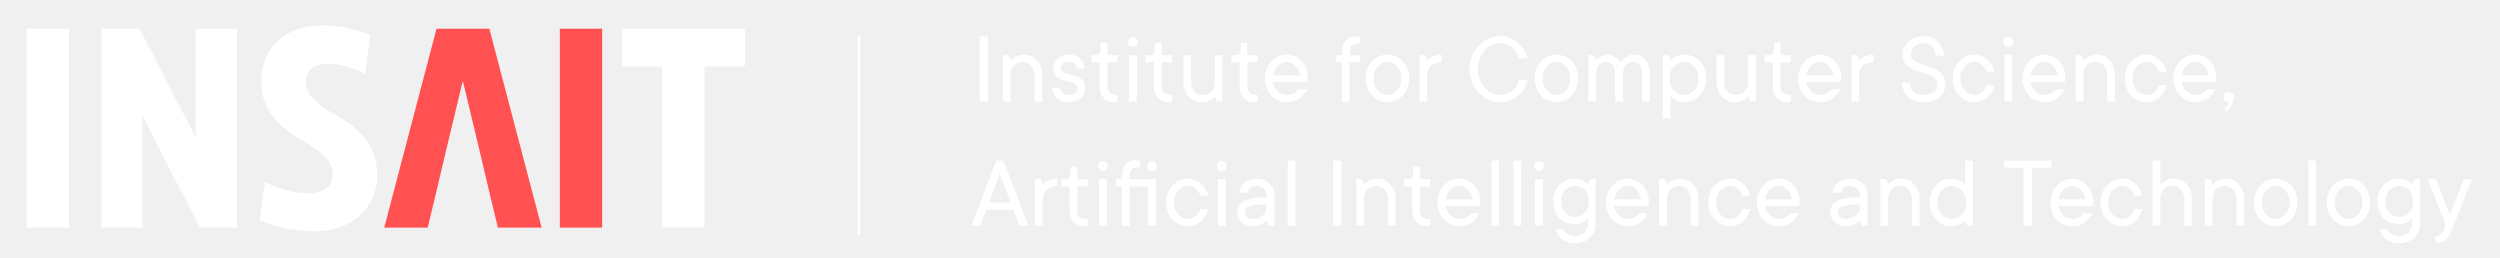
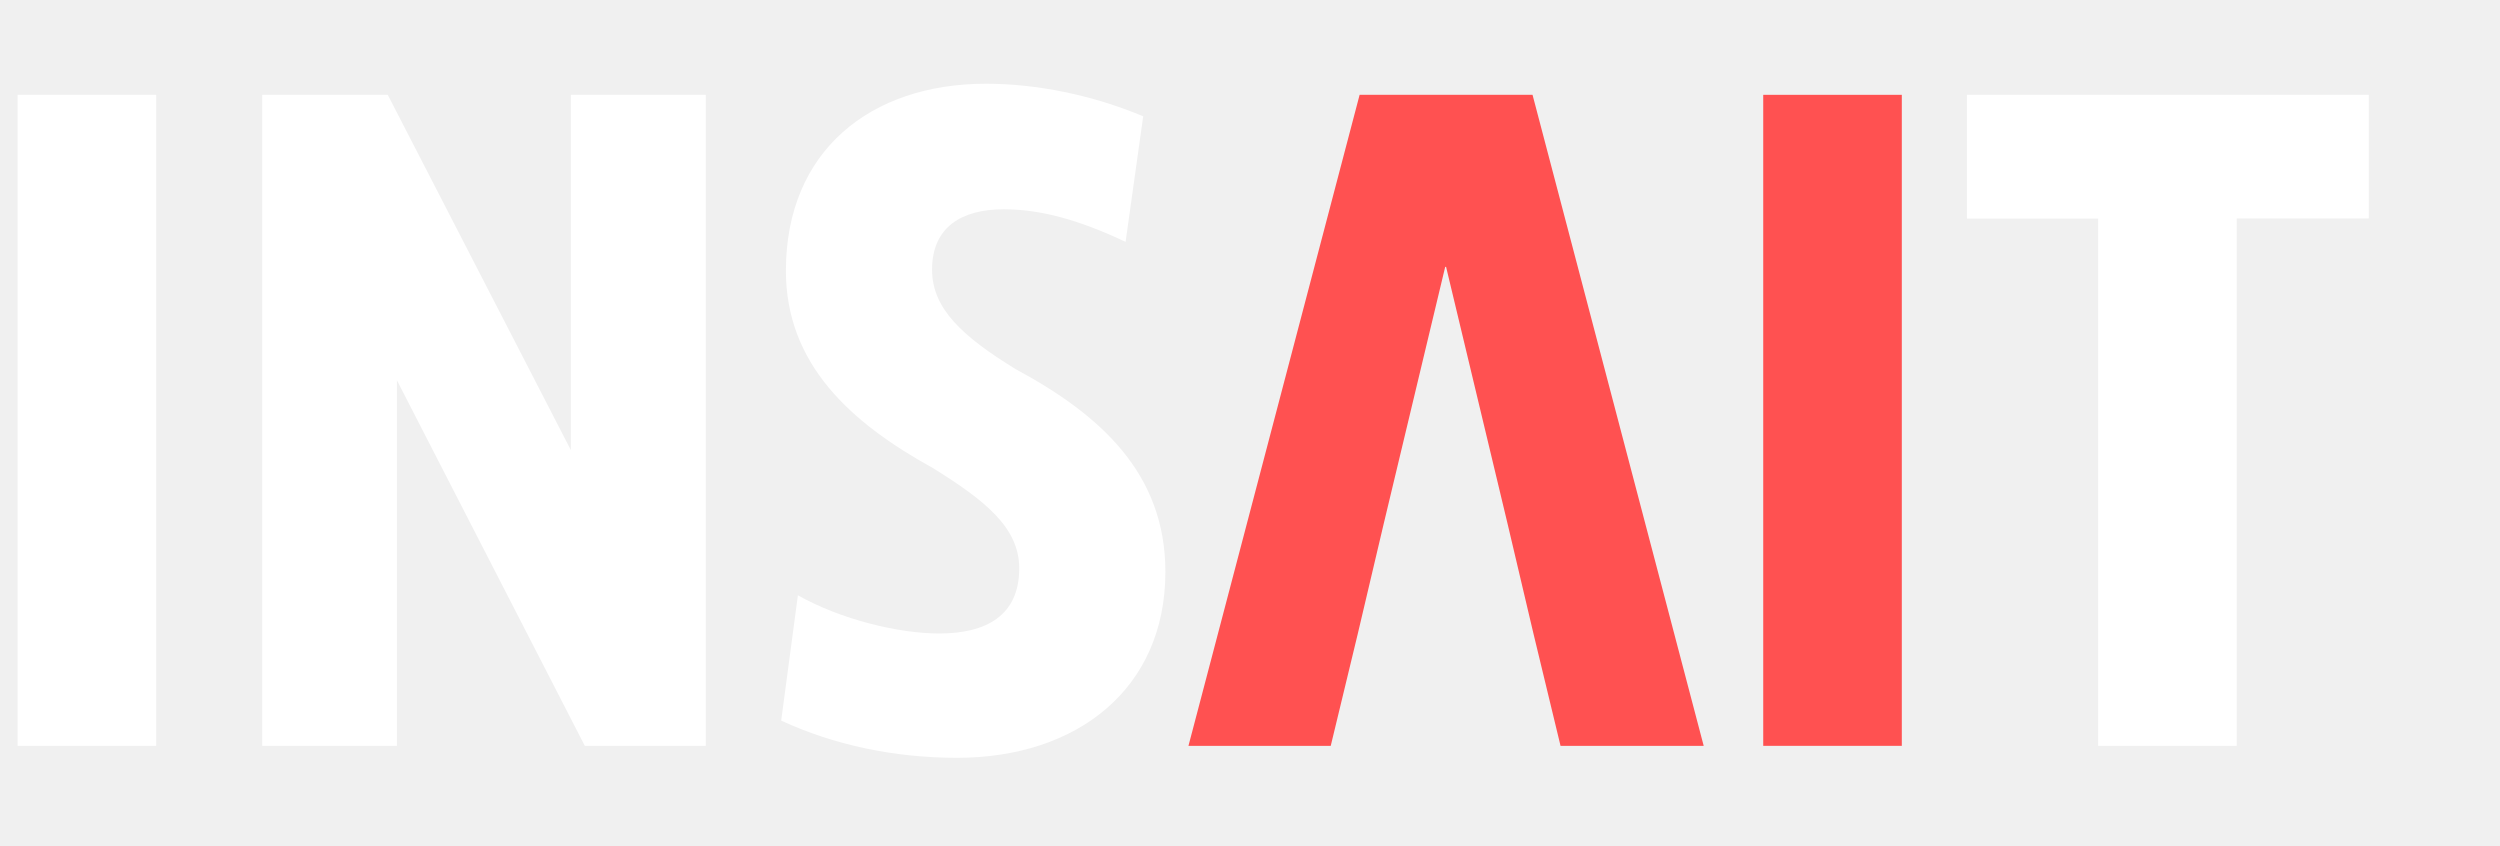
- <svg xmlns="http://www.w3.org/2000/svg" width="456" height="47" viewBox="0 0 456.86 47.9">
+ <svg xmlns="http://www.w3.org/2000/svg" width="142" height="48" viewBox="0 0 141.97 47.9">
  <g>
    <path d="M1,42.31V5.34h7.87V42.31H1Z" style="fill:#fff;" />
    <path d="M14.89,42.31V5.34h7.13l10.4,20.18V5.34h7.66V42.31h-6.87l-10.67-20.76v20.76h-7.66Z" style="fill:#fff;" />
    <path d="M44.36,40.89l.95-7.13c2.43,1.37,5.7,2.17,8.03,2.17,2.64,0,4.54-1,4.54-3.7,0-2.32-1.95-3.86-4.91-5.7-4.7-2.59-8.34-5.92-8.34-11.2,0-6.81,4.81-10.62,11.36-10.62,2.85,0,6.02,.63,8.93,1.85l-1,7.13c-2.69-1.27-4.86-1.85-6.92-1.85-2.38,0-4.07,1-4.07,3.43,0,2.22,1.74,3.8,4.75,5.65,4.81,2.59,8.5,5.92,8.5,11.51,0,6.65-5.02,10.56-11.83,10.56-3.59,0-7.02-.74-9.98-2.11Z" style="fill:#fff;" />
    <path d="M85.61,29.69l-3.49-14.58h-.05l-3.49,14.58-1.48,6.28-1.53,6.34h-8.08L77.21,5.34h9.82l9.72,36.97h-8.13l-1.53-6.34-1.48-6.28Z" style="fill:#ff5151;" />
    <path d="M100.13,42.31V5.34h7.87V42.31h-7.87Z" style="fill:#ff5151;" />
    <path d="M134.52,5.34v7.02h-7.5v29.95h-7.87V12.37h-7.45V5.34h22.82Z" style="fill:#fff;" />
  </g>
-   <line x1="155.76" y1="6.71" x2="155.76" y2="43.68" style="fill:none; stroke:#fff; stroke-miterlimit:10; stroke-width:.5px;" />
-   <g>
-     <path d="M178.19,6.8h1.54v12.1h-1.54V6.8Z" style="fill:#fff;" />
-     <path d="M182.51,10.26h1.06l.38,.96c.17-.19,.38-.36,.63-.52,.44-.29,1.04-.54,1.86-.54,1.82,0,3.36,1.54,3.36,3.75v4.99h-1.44v-4.99c0-1.44-.98-2.4-2.11-2.4-1.36,0-2.31,.94-2.31,2.4v4.99h-1.44V10.26Z" style="fill:#fff;" />
-     <path d="M193.08,16.31c.1,.77,.65,1.34,1.73,1.34,.98,0,1.54-.58,1.54-1.25,0-1.94-4.51-.46-4.51-3.75,0-1.33,1.15-2.5,2.88-2.5,1.84,0,2.88,1.06,2.98,2.59h-1.44c-.1-.77-.56-1.25-1.54-1.25-.86,0-1.44,.56-1.44,1.15,0,1.94,4.51,.48,4.51,3.75,0,1.44-1.15,2.59-2.98,2.59-1.92,0-3.07-1.15-3.17-2.69h1.44Z" style="fill:#fff;" />
-     <path d="M200.47,11.6h-1.54v-1.34h.67c.71,0,1.06-.35,1.06-1.06v-1.25h1.25v2.31h1.92v1.34h-1.92v4.51c0,.98,.58,1.54,1.44,1.54,.13,0,.25-.02,.35-.04l.13-.06v1.25c-.06,.04-.13,.08-.21,.1-.17,.06-.38,.1-.65,.1-1.33,0-2.5-1.15-2.5-2.88v-4.51Z" style="fill:#fff;" />
-     <path d="M206.66,6.89c.54,0,.92,.38,.92,.92s-.38,.9-.92,.9-.9-.38-.9-.9,.38-.92,.9-.92Zm-.71,3.36h1.44v8.65h-1.44V10.26Z" style="fill:#fff;" />
-     <path d="M210.56,11.6h-1.54v-1.34h.67c.71,0,1.06-.35,1.06-1.06v-1.25h1.25v2.31h1.92v1.34h-1.92v4.51c0,.98,.58,1.54,1.44,1.54,.13,0,.25-.02,.35-.04l.13-.06v1.25c-.06,.04-.13,.08-.21,.1-.17,.06-.38,.1-.65,.1-1.33,0-2.5-1.15-2.5-2.88v-4.51Z" style="fill:#fff;" />
-     <path d="M216.03,10.26h1.44v5c0,1.44,.94,2.4,2.11,2.4,1.36,0,2.31-.94,2.31-2.4v-5h1.44v8.65h-1.06l-.38-.96c-.17,.21-.38,.38-.63,.54-.44,.29-1.04,.52-1.86,.52-1.83,0-3.36-1.54-3.36-3.75v-5Z" style="fill:#fff;" />
-     <path d="M226.5,11.6h-1.54v-1.34h.67c.71,0,1.06-.35,1.06-1.06v-1.25h1.25v2.31h1.92v1.34h-1.92v4.51c0,.98,.58,1.54,1.44,1.54,.13,0,.25-.02,.35-.04l.13-.06v1.25c-.06,.04-.13,.08-.21,.1-.17,.06-.38,.1-.65,.1-1.33,0-2.5-1.15-2.5-2.88v-4.51Z" style="fill:#fff;" />
-     <path d="M238.99,16.6c-.58,1.25-1.73,2.4-3.65,2.4-2.31,0-4.13-1.83-4.13-4.42s1.94-4.42,4.03-4.42,3.94,1.71,3.94,4.32c0,.25-.04,.42-.06,.56l-.04,.21h-6.34c.1,1.25,1.23,2.4,2.59,2.4,1.13,0,1.83-.65,2.11-1.06h1.54Zm-1.25-2.59c-.21-1.44-1.25-2.5-2.5-2.5s-2.29,1.06-2.5,2.5h4.99Z" style="fill:#fff;" />
-     <path d="M245.52,11.6h-1.06v-1.34h1.06v-.67c0-1.73,1.17-2.88,2.5-2.88,.29,0,.5,.04,.65,.1l.21,.1v1.25l-.13-.04c-.08-.02-.21-.06-.35-.06-.86,0-1.44,.56-1.44,1.54v.67h1.92v1.34h-1.92v7.3h-1.44v-7.3Z" style="fill:#fff;" />
-     <path d="M249.94,14.58c0-2.59,1.81-4.42,4.03-4.42s4.03,1.82,4.03,4.42-1.81,4.42-4.03,4.42-4.03-1.83-4.03-4.42Zm6.63,0c0-1.84-1.27-3.07-2.59-3.07s-2.59,1.23-2.59,3.07,1.25,3.07,2.59,3.07,2.59-1.23,2.59-3.07Z" style="fill:#fff;" />
-     <path d="M259.93,10.26h1.06l.38,.96c.17-.19,.38-.36,.63-.52,.44-.29,1.04-.54,1.86-.54h.19v1.44h-.38c-1.36,0-2.31,.94-2.31,2.4v4.9h-1.44V10.26Z" style="fill:#fff;" />
-     <path d="M280.1,14.87c-.67,2.31-2.5,4.13-5.19,4.13-2.98,0-5.67-2.69-5.67-6.15s2.69-6.15,5.67-6.15c2.59,0,4.42,1.82,5.09,4.13h-1.63c-.4-1.54-1.61-2.79-3.46-2.79-2.11,0-4.13,2.02-4.13,4.8s2.02,4.8,4.13,4.8c1.94,0,3.15-1.25,3.55-2.79h1.63Z" style="fill:#fff;" />
-     <path d="M281.35,14.58c0-2.59,1.81-4.42,4.03-4.42s4.03,1.82,4.03,4.42-1.81,4.42-4.03,4.42-4.03-1.83-4.03-4.42Zm6.63,0c0-1.84-1.27-3.07-2.59-3.07s-2.59,1.23-2.59,3.07,1.25,3.07,2.59,3.07,2.59-1.23,2.59-3.07Z" style="fill:#fff;" />
-     <path d="M291.34,10.26h1.06l.38,.96c.13-.19,.31-.36,.52-.52,.37-.29,.85-.54,1.59-.54,.86,0,1.46,.38,1.84,.77,.23,.23,.42,.48,.56,.77,.17-.29,.36-.54,.61-.77,.44-.38,1.06-.77,1.98-.77,1.54,0,2.88,1.33,2.88,3.55v5.19h-1.44v-5.19c0-1.46-.75-2.21-1.73-2.21s-1.83,.85-1.83,2.21v5.19h-1.44v-5.19c0-1.46-.75-2.21-1.73-2.21s-1.83,.92-1.83,2.21v5.19h-1.44V10.26Z" style="fill:#fff;" />
-     <path d="M305.17,10.26h1.06l.38,.96c.17-.19,.4-.36,.65-.52,.44-.29,1.08-.54,1.94-.54,2.23,0,4.03,1.82,4.03,4.42s-1.81,4.42-4.03,4.42c-.86,0-1.5-.29-1.94-.58-.25-.17-.48-.36-.65-.58v4.13h-1.44V10.26Zm6.63,4.32c0-1.84-1.25-3.07-2.69-3.07s-2.69,1.23-2.69,3.07,1.25,3.07,2.69,3.07,2.69-1.23,2.69-3.07Z" style="fill:#fff;" />
-     <path d="M315.16,10.26h1.44v5c0,1.44,.94,2.4,2.11,2.4,1.36,0,2.31-.94,2.31-2.4v-5h1.44v8.65h-1.06l-.38-.96c-.17,.21-.38,.38-.63,.54-.44,.29-1.04,.52-1.86,.52-1.82,0-3.36-1.54-3.36-3.75v-5Z" style="fill:#fff;" />
-     <path d="M325.63,11.6h-1.54v-1.34h.67c.71,0,1.06-.35,1.06-1.06v-1.25h1.25v2.31h1.92v1.34h-1.92v4.51c0,.98,.58,1.54,1.44,1.54,.13,0,.25-.02,.35-.04l.13-.06v1.25c-.06,.04-.13,.08-.21,.1-.17,.06-.38,.1-.65,.1-1.33,0-2.5-1.15-2.5-2.88v-4.51Z" style="fill:#fff;" />
-     <path d="M338.12,16.6c-.58,1.25-1.73,2.4-3.65,2.4-2.31,0-4.13-1.83-4.13-4.42s1.94-4.42,4.03-4.42,3.94,1.71,3.94,4.32c0,.25-.04,.42-.06,.56l-.04,.21h-6.34c.1,1.25,1.23,2.4,2.59,2.4,1.13,0,1.83-.65,2.11-1.06h1.54Zm-1.25-2.59c-.21-1.44-1.25-2.5-2.5-2.5s-2.29,1.06-2.5,2.5h4.99Z" style="fill:#fff;" />
-     <path d="M340.23,10.26h1.06l.38,.96c.17-.19,.38-.36,.63-.52,.44-.29,1.04-.54,1.86-.54h.19v1.44h-.38c-1.36,0-2.31,.94-2.31,2.4v4.9h-1.44V10.26Z" style="fill:#fff;" />
-     <path d="M351.18,15.35c0,1.46,.86,2.31,2.5,2.31s2.5-.85,2.5-1.92c0-2.98-6.44-1.44-6.44-5.76,0-1.63,1.63-3.27,3.94-3.27,2.09,0,3.75,1.63,3.75,3.65h-1.54c0-1.36-.96-2.31-2.21-2.31-1.44,0-2.4,.94-2.4,1.92,0,2.98,6.44,1.44,6.44,5.76,0,1.73-1.52,3.27-4.03,3.27s-4.03-1.54-4.03-3.65h1.54Z" style="fill:#fff;" />
-     <path d="M366.84,15.83c-.4,1.75-1.82,3.17-3.75,3.17-2.23,0-4.03-1.83-4.03-4.42s1.81-4.42,4.03-4.42c1.92,0,3.34,1.42,3.75,3.17h-1.44c-.31-.96-1.17-1.82-2.31-1.82-1.34,0-2.59,1.23-2.59,3.07s1.25,3.07,2.59,3.07c1.13,0,2-.86,2.31-1.83h1.44Z" style="fill:#fff;" />
-     <path d="M369.38,6.89c.54,0,.92,.38,.92,.92s-.38,.9-.92,.9-.9-.38-.9-.9,.38-.92,.9-.92Zm-.71,3.36h1.44v8.65h-1.44V10.26Z" style="fill:#fff;" />
-     <path d="M379.81,16.6c-.58,1.25-1.73,2.4-3.65,2.4-2.31,0-4.13-1.83-4.13-4.42s1.94-4.42,4.03-4.42,3.94,1.71,3.94,4.32c0,.25-.04,.42-.06,.56l-.04,.21h-6.34c.1,1.25,1.23,2.4,2.59,2.4,1.13,0,1.83-.65,2.11-1.06h1.54Zm-1.25-2.59c-.21-1.44-1.25-2.5-2.5-2.5s-2.29,1.06-2.5,2.5h4.99Z" style="fill:#fff;" />
-     <path d="M381.92,10.26h1.06l.38,.96c.17-.19,.38-.36,.63-.52,.44-.29,1.04-.54,1.86-.54,1.82,0,3.36,1.54,3.36,3.75v4.99h-1.44v-4.99c0-1.44-.98-2.4-2.11-2.4-1.36,0-2.31,.94-2.31,2.4v4.99h-1.44V10.26Z" style="fill:#fff;" />
-     <path d="M398.83,15.83c-.4,1.75-1.82,3.17-3.75,3.17-2.23,0-4.03-1.83-4.03-4.42s1.81-4.42,4.03-4.42c1.92,0,3.34,1.42,3.75,3.17h-1.44c-.31-.96-1.17-1.82-2.31-1.82-1.34,0-2.59,1.23-2.59,3.07s1.25,3.07,2.59,3.07c1.13,0,2-.86,2.31-1.83h1.44Z" style="fill:#fff;" />
-     <path d="M407.86,16.6c-.58,1.25-1.73,2.4-3.65,2.4-2.31,0-4.13-1.83-4.13-4.42s1.94-4.42,4.03-4.42,3.94,1.71,3.94,4.32c0,.25-.04,.42-.06,.56l-.04,.21h-6.34c.1,1.25,1.23,2.4,2.59,2.4,1.13,0,1.83-.65,2.11-1.06h1.54Zm-1.25-2.59c-.21-1.44-1.25-2.5-2.5-2.5s-2.29,1.06-2.5,2.5h4.99Z" style="fill:#fff;" />
-     <path d="M409.58,20.44c.13-.13,.25-.27,.35-.4,.17-.25,.36-.6,.42-1.04-.6,0-.96-.37-.96-.96s.37-.96,.96-.96,.96,.37,.96,.96c0,.92-.38,1.59-.77,2.04-.23,.25-.48,.48-.77,.65l-.19-.29Z" style="fill:#fff;" />
-     <path d="M181.26,29.85h1.34l4.61,12.1h-1.63l-1.15-2.98h-4.99l-1.15,2.98h-1.63l4.61-12.1Zm2.69,7.78l-2.02-5.28-2.02,5.28h4.03Z" style="fill:#fff;" />
-     <path d="M188.46,33.31h1.06l.38,.96c.17-.19,.38-.37,.63-.52,.44-.29,1.04-.54,1.86-.54h.19v1.44h-.38c-1.36,0-2.31,.94-2.31,2.4v4.9h-1.44v-8.65Z" style="fill:#fff;" />
-     <path d="M194.9,34.65h-1.54v-1.34h.67c.71,0,1.06-.35,1.06-1.06v-1.25h1.25v2.31h1.92v1.34h-1.92v4.51c0,.98,.58,1.54,1.44,1.54,.13,0,.25-.02,.35-.04l.13-.06v1.25c-.06,.04-.13,.08-.21,.1-.17,.06-.38,.1-.65,.1-1.33,0-2.5-1.15-2.5-2.88v-4.51Z" style="fill:#fff;" />
-     <path d="M201.09,29.95c.54,0,.92,.38,.92,.92s-.38,.9-.92,.9-.9-.38-.9-.9,.38-.92,.9-.92Zm-.71,3.36h1.44v8.65h-1.44v-8.65Z" style="fill:#fff;" />
-     <path d="M204.6,34.65h-1.06v-1.34h1.06v-.67c0-1.73,1.17-2.88,2.5-2.88,.29,0,.5,.04,.65,.1l.21,.1v1.25l-.13-.04c-.08-.02-.21-.06-.35-.06-.86,0-1.44,.56-1.44,1.54v.67h4.9v8.65h-1.44v-7.3h-3.46v7.3h-1.44v-7.3Zm5.61-4.71c.54,0,.92,.38,.92,.92s-.38,.9-.92,.9-.9-.38-.9-.9,.38-.92,.9-.92Z" style="fill:#fff;" />
-     <path d="M220.64,38.88c-.4,1.75-1.82,3.17-3.75,3.17-2.23,0-4.03-1.83-4.03-4.42s1.81-4.42,4.03-4.42c1.92,0,3.34,1.42,3.75,3.17h-1.44c-.31-.96-1.17-1.82-2.31-1.82-1.34,0-2.59,1.23-2.59,3.07s1.25,3.07,2.59,3.07c1.13,0,2-.86,2.31-1.83h1.44Z" style="fill:#fff;" />
-     <path d="M223.18,29.95c.54,0,.92,.38,.92,.92s-.38,.9-.92,.9-.9-.38-.9-.9,.38-.92,.9-.92Zm-.71,3.36h1.44v8.65h-1.44v-8.65Z" style="fill:#fff;" />
-     <path d="M231.5,40.99c-.19,.21-.4,.38-.65,.54-.44,.29-1.08,.52-1.94,.52-1.73,0-2.88-1.15-2.88-2.59,0-1.63,1.15-2.79,5.48-2.79v-.48c0-.86-.75-1.63-1.82-1.63s-1.52,.48-1.73,1.25h-1.54c.21-1.44,1.34-2.59,3.27-2.59s3.27,1.36,3.27,2.98v5.76h-1.06l-.38-.96Zm0-2.98c-3.46,0-4.03,.58-4.03,1.54,0,.6,.58,1.15,1.44,1.15,1.54,0,2.59-1.06,2.59-2.02v-.67Z" style="fill:#fff;" />
-     <path d="M235.44,29.85h1.44v12.1h-1.44v-12.1Z" style="fill:#fff;" />
-     <path d="M243.89,29.85h1.54v12.1h-1.54v-12.1Z" style="fill:#fff;" />
-     <path d="M248.21,33.31h1.06l.38,.96c.17-.19,.38-.37,.63-.52,.44-.29,1.04-.54,1.86-.54,1.82,0,3.36,1.54,3.36,3.75v4.99h-1.44v-4.99c0-1.44-.98-2.4-2.11-2.4-1.36,0-2.31,.94-2.31,2.4v4.99h-1.44v-8.65Z" style="fill:#fff;" />
-     <path d="M258.58,34.65h-1.54v-1.34h.67c.71,0,1.06-.35,1.06-1.06v-1.25h1.25v2.31h1.92v1.34h-1.92v4.51c0,.98,.58,1.54,1.44,1.54,.13,0,.25-.02,.35-.04l.13-.06v1.25c-.06,.04-.13,.08-.21,.1-.17,.06-.38,.1-.65,.1-1.33,0-2.5-1.15-2.5-2.88v-4.51Z" style="fill:#fff;" />
-     <path d="M271.07,39.65c-.58,1.25-1.73,2.4-3.65,2.4-2.31,0-4.13-1.83-4.13-4.42s1.94-4.42,4.03-4.42,3.94,1.71,3.94,4.32c0,.25-.04,.42-.06,.56l-.04,.21h-6.34c.1,1.25,1.23,2.4,2.59,2.4,1.13,0,1.83-.65,2.11-1.06h1.54Zm-1.25-2.59c-.21-1.44-1.25-2.5-2.5-2.5s-2.29,1.06-2.5,2.5h4.99Z" style="fill:#fff;" />
-     <path d="M273.28,29.85h1.44v12.1h-1.44v-12.1Z" style="fill:#fff;" />
-     <path d="M277.41,29.85h1.44v12.1h-1.44v-12.1Z" style="fill:#fff;" />
-     <path d="M282.16,29.95c.54,0,.92,.38,.92,.92s-.38,.9-.92,.9-.9-.38-.9-.9,.38-.92,.9-.92Zm-.71,3.36h1.44v8.65h-1.44v-8.65Z" style="fill:#fff;" />
-     <path d="M286.73,42.63c.29,.67,.86,1.25,2.11,1.25,1.46,0,2.4-.96,2.4-2.21v-1.15c-.17,.21-.36,.4-.6,.58-.4,.29-1.04,.58-1.9,.58-2.21,0-3.94-1.71-3.94-4.23s1.73-4.23,3.94-4.23c.86,0,1.5,.25,1.9,.54,.23,.15,.42,.33,.6,.52l.38-.96h1.06v8.36c0,2.02-1.54,3.55-3.84,3.55-1.98,0-3.19-1.15-3.55-2.59h1.44Zm4.71-5.19c0-1.73-1.15-2.88-2.59-2.88s-2.59,1.15-2.59,2.88,1.15,2.88,2.59,2.88,2.59-1.15,2.59-2.88Z" style="fill:#fff;" />
-     <path d="M302.39,39.65c-.58,1.25-1.73,2.4-3.65,2.4-2.31,0-4.13-1.83-4.13-4.42s1.94-4.42,4.03-4.42,3.94,1.71,3.94,4.32c0,.25-.04,.42-.06,.56l-.04,.21h-6.34c.1,1.25,1.23,2.4,2.59,2.4,1.13,0,1.83-.65,2.11-1.06h1.54Zm-1.25-2.59c-.21-1.44-1.25-2.5-2.5-2.5s-2.29,1.06-2.5,2.5h4.99Z" style="fill:#fff;" />
-     <path d="M304.5,33.31h1.06l.38,.96c.17-.19,.38-.37,.63-.52,.44-.29,1.04-.54,1.86-.54,1.82,0,3.36,1.54,3.36,3.75v4.99h-1.44v-4.99c0-1.44-.98-2.4-2.11-2.4-1.36,0-2.31,.94-2.31,2.4v4.99h-1.44v-8.65Z" style="fill:#fff;" />
-     <path d="M321.41,38.88c-.4,1.75-1.82,3.17-3.75,3.17-2.23,0-4.03-1.83-4.03-4.42s1.81-4.42,4.03-4.42c1.92,0,3.34,1.42,3.75,3.17h-1.44c-.31-.96-1.17-1.82-2.31-1.82-1.34,0-2.59,1.23-2.59,3.07s1.25,3.07,2.59,3.07c1.13,0,2-.86,2.31-1.83h1.44Z" style="fill:#fff;" />
-     <path d="M330.43,39.65c-.58,1.25-1.73,2.4-3.65,2.4-2.31,0-4.13-1.83-4.13-4.42s1.94-4.42,4.03-4.42,3.94,1.71,3.94,4.32c0,.25-.04,.42-.06,.56l-.04,.21h-6.34c.1,1.25,1.23,2.4,2.59,2.4,1.13,0,1.83-.65,2.11-1.06h1.54Zm-1.25-2.59c-.21-1.44-1.25-2.5-2.5-2.5s-2.29,1.06-2.5,2.5h4.99Z" style="fill:#fff;" />
-     <path d="M341.77,40.99c-.19,.21-.4,.38-.65,.54-.44,.29-1.08,.52-1.94,.52-1.73,0-2.88-1.15-2.88-2.59,0-1.63,1.15-2.79,5.48-2.79v-.48c0-.86-.75-1.63-1.82-1.63s-1.52,.48-1.73,1.25h-1.54c.21-1.44,1.34-2.59,3.27-2.59s3.27,1.36,3.27,2.98v5.76h-1.06l-.38-.96Zm0-2.98c-3.46,0-4.03,.58-4.03,1.54,0,.6,.58,1.15,1.44,1.15,1.54,0,2.59-1.06,2.59-2.02v-.67Z" style="fill:#fff;" />
-     <path d="M345.61,33.31h1.06l.38,.96c.17-.19,.38-.37,.63-.52,.44-.29,1.04-.54,1.86-.54,1.82,0,3.36,1.54,3.36,3.75v4.99h-1.44v-4.99c0-1.44-.98-2.4-2.11-2.4-1.36,0-2.31,.94-2.31,2.4v4.99h-1.44v-8.65Z" style="fill:#fff;" />
-     <path d="M361.37,40.99c-.19,.21-.4,.38-.65,.54-.44,.29-1.08,.52-1.94,.52-2.23,0-4.03-1.83-4.03-4.42s1.81-4.42,4.03-4.42c.86,0,1.5,.29,1.94,.58,.25,.17,.46,.36,.65,.58v-4.51h1.44v12.1h-1.06l-.38-.96Zm.19-3.36c0-1.84-1.25-3.07-2.69-3.07s-2.69,1.23-2.69,3.07,1.25,3.07,2.69,3.07,2.69-1.23,2.69-3.07Z" style="fill:#fff;" />
-     <path d="M372.22,31.2h-3.65v-1.34h8.84v1.34h-3.65v10.76h-1.54v-10.76Z" style="fill:#fff;" />
-     <path d="M384.99,39.65c-.58,1.25-1.73,2.4-3.65,2.4-2.31,0-4.13-1.83-4.13-4.42s1.94-4.42,4.03-4.42,3.94,1.71,3.94,4.32c0,.25-.04,.42-.06,.56l-.04,.21h-6.34c.1,1.25,1.23,2.4,2.59,2.4,1.13,0,1.83-.65,2.11-1.06h1.54Zm-1.25-2.59c-.21-1.44-1.25-2.5-2.5-2.5s-2.29,1.06-2.5,2.5h4.99Z" style="fill:#fff;" />
-     <path d="M394.31,38.88c-.4,1.75-1.82,3.17-3.75,3.17-2.23,0-4.03-1.83-4.03-4.42s1.81-4.42,4.03-4.42c1.92,0,3.34,1.42,3.75,3.17h-1.44c-.31-.96-1.17-1.82-2.31-1.82-1.34,0-2.59,1.23-2.59,3.07s1.25,3.07,2.59,3.07c1.13,0,2-.86,2.31-1.83h1.44Z" style="fill:#fff;" />
-     <path d="M396.23,29.85h1.44v4.51c.17-.21,.38-.4,.63-.58,.44-.29,1.04-.58,1.86-.58,1.82,0,3.36,1.54,3.36,3.75v4.99h-1.44v-4.99c0-1.44-.98-2.4-2.11-2.4-1.36,0-2.31,.94-2.31,2.4v4.99h-1.44v-12.1Z" style="fill:#fff;" />
-     <path d="M405.93,33.31h1.06l.38,.96c.17-.19,.38-.37,.63-.52,.44-.29,1.04-.54,1.86-.54,1.82,0,3.36,1.54,3.36,3.75v4.99h-1.44v-4.99c0-1.44-.98-2.4-2.11-2.4-1.36,0-2.31,.94-2.31,2.4v4.99h-1.44v-8.65Z" style="fill:#fff;" />
-     <path d="M415.06,37.63c0-2.59,1.81-4.42,4.03-4.42s4.03,1.82,4.03,4.42-1.81,4.42-4.03,4.42-4.03-1.83-4.03-4.42Zm6.63,0c0-1.84-1.27-3.07-2.59-3.07s-2.59,1.23-2.59,3.07,1.25,3.07,2.59,3.07,2.59-1.23,2.59-3.07Z" style="fill:#fff;" />
-     <path d="M425.15,29.85h1.44v12.1h-1.44v-12.1Z" style="fill:#fff;" />
-     <path d="M428.6,37.63c0-2.59,1.81-4.42,4.03-4.42s4.03,1.82,4.03,4.42-1.81,4.42-4.03,4.42-4.03-1.83-4.03-4.42Zm6.63,0c0-1.84-1.27-3.07-2.59-3.07s-2.59,1.23-2.59,3.07,1.25,3.07,2.59,3.07,2.59-1.23,2.59-3.07Z" style="fill:#fff;" />
-     <path d="M439.94,42.63c.29,.67,.86,1.25,2.11,1.25,1.46,0,2.4-.96,2.4-2.21v-1.15c-.17,.21-.37,.4-.6,.58-.4,.29-1.04,.58-1.9,.58-2.21,0-3.94-1.71-3.94-4.23s1.73-4.23,3.94-4.23c.86,0,1.5,.25,1.9,.54,.23,.15,.42,.33,.6,.52l.38-.96h1.06v8.36c0,2.02-1.54,3.55-3.84,3.55-1.98,0-3.19-1.15-3.55-2.59h1.44Zm4.71-5.19c0-1.73-1.15-2.88-2.59-2.88s-2.59,1.15-2.59,2.88,1.15,2.88,2.59,2.88,2.59-1.15,2.59-2.88Z" style="fill:#fff;" />
-     <path d="M448.78,43.88c.86,0,1.23-.38,1.54-1.15l.38-.96-3.36-8.45h1.54l2.59,6.63,2.59-6.63h1.54l-3.75,9.41c-.69,1.75-1.36,2.4-2.5,2.4-.15,0-.27-.02-.4-.04l-.17-.06v-1.15Z" style="fill:#fff;" />
-   </g>
</svg>
